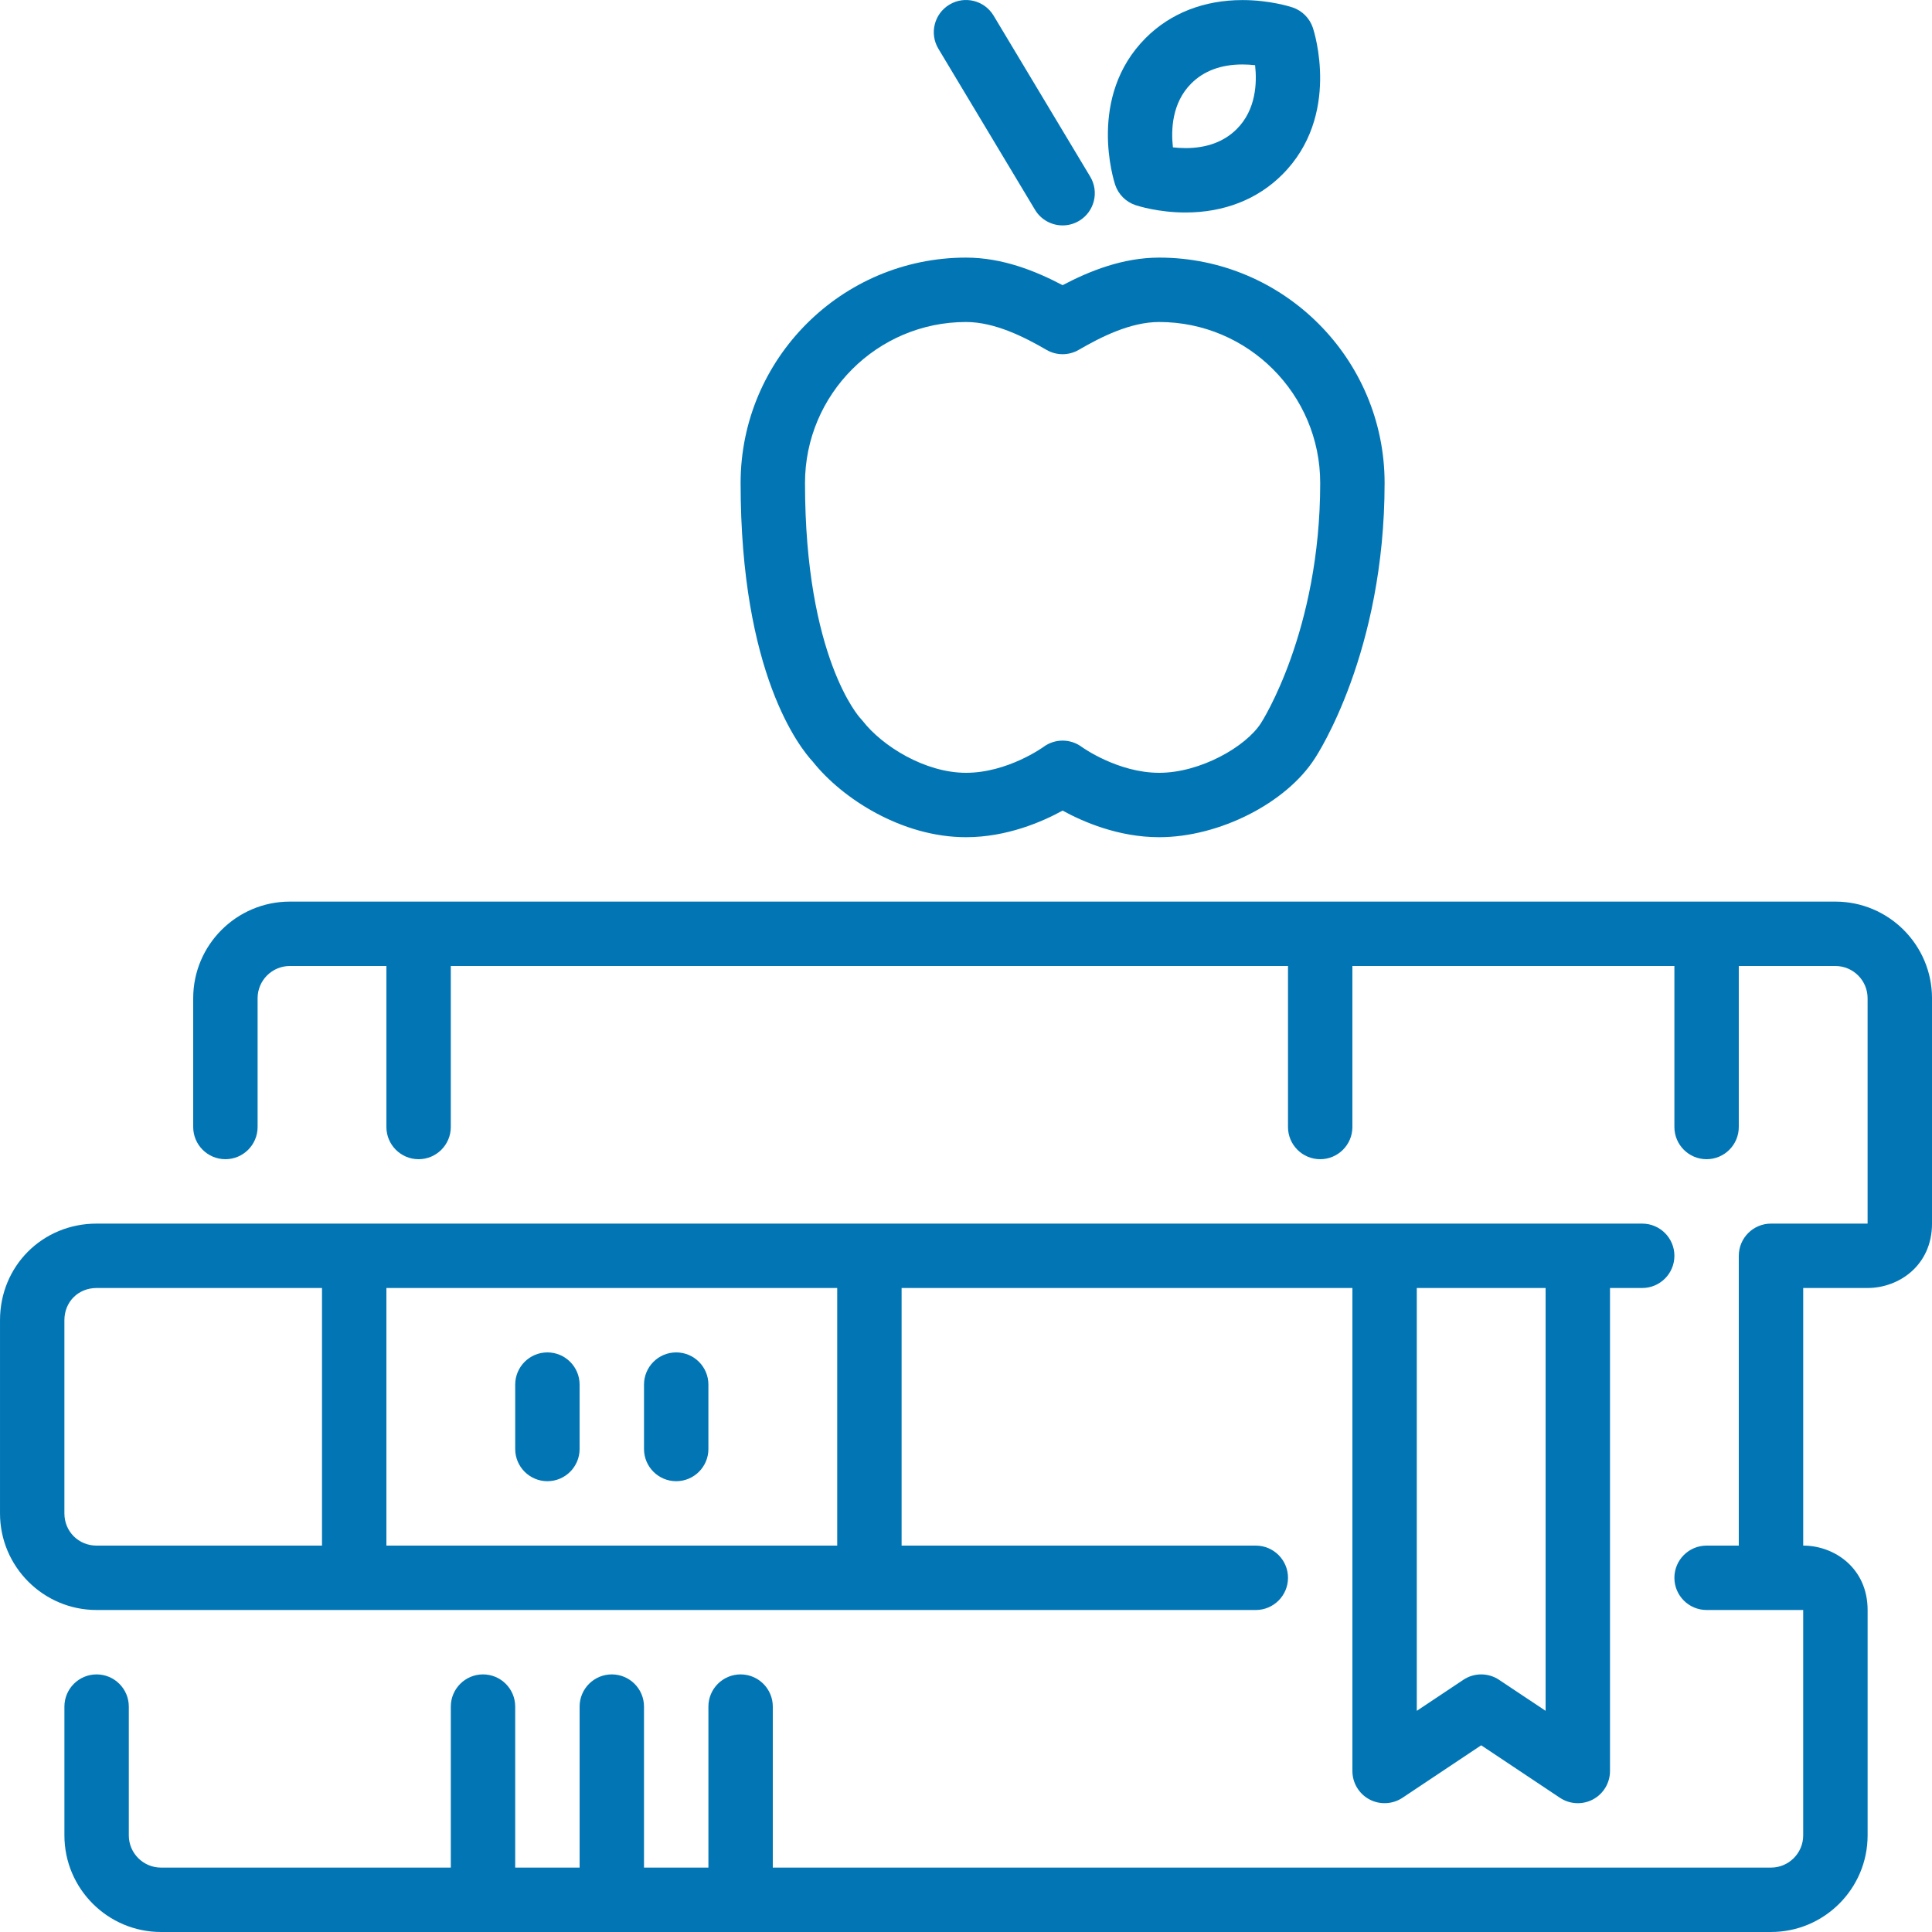
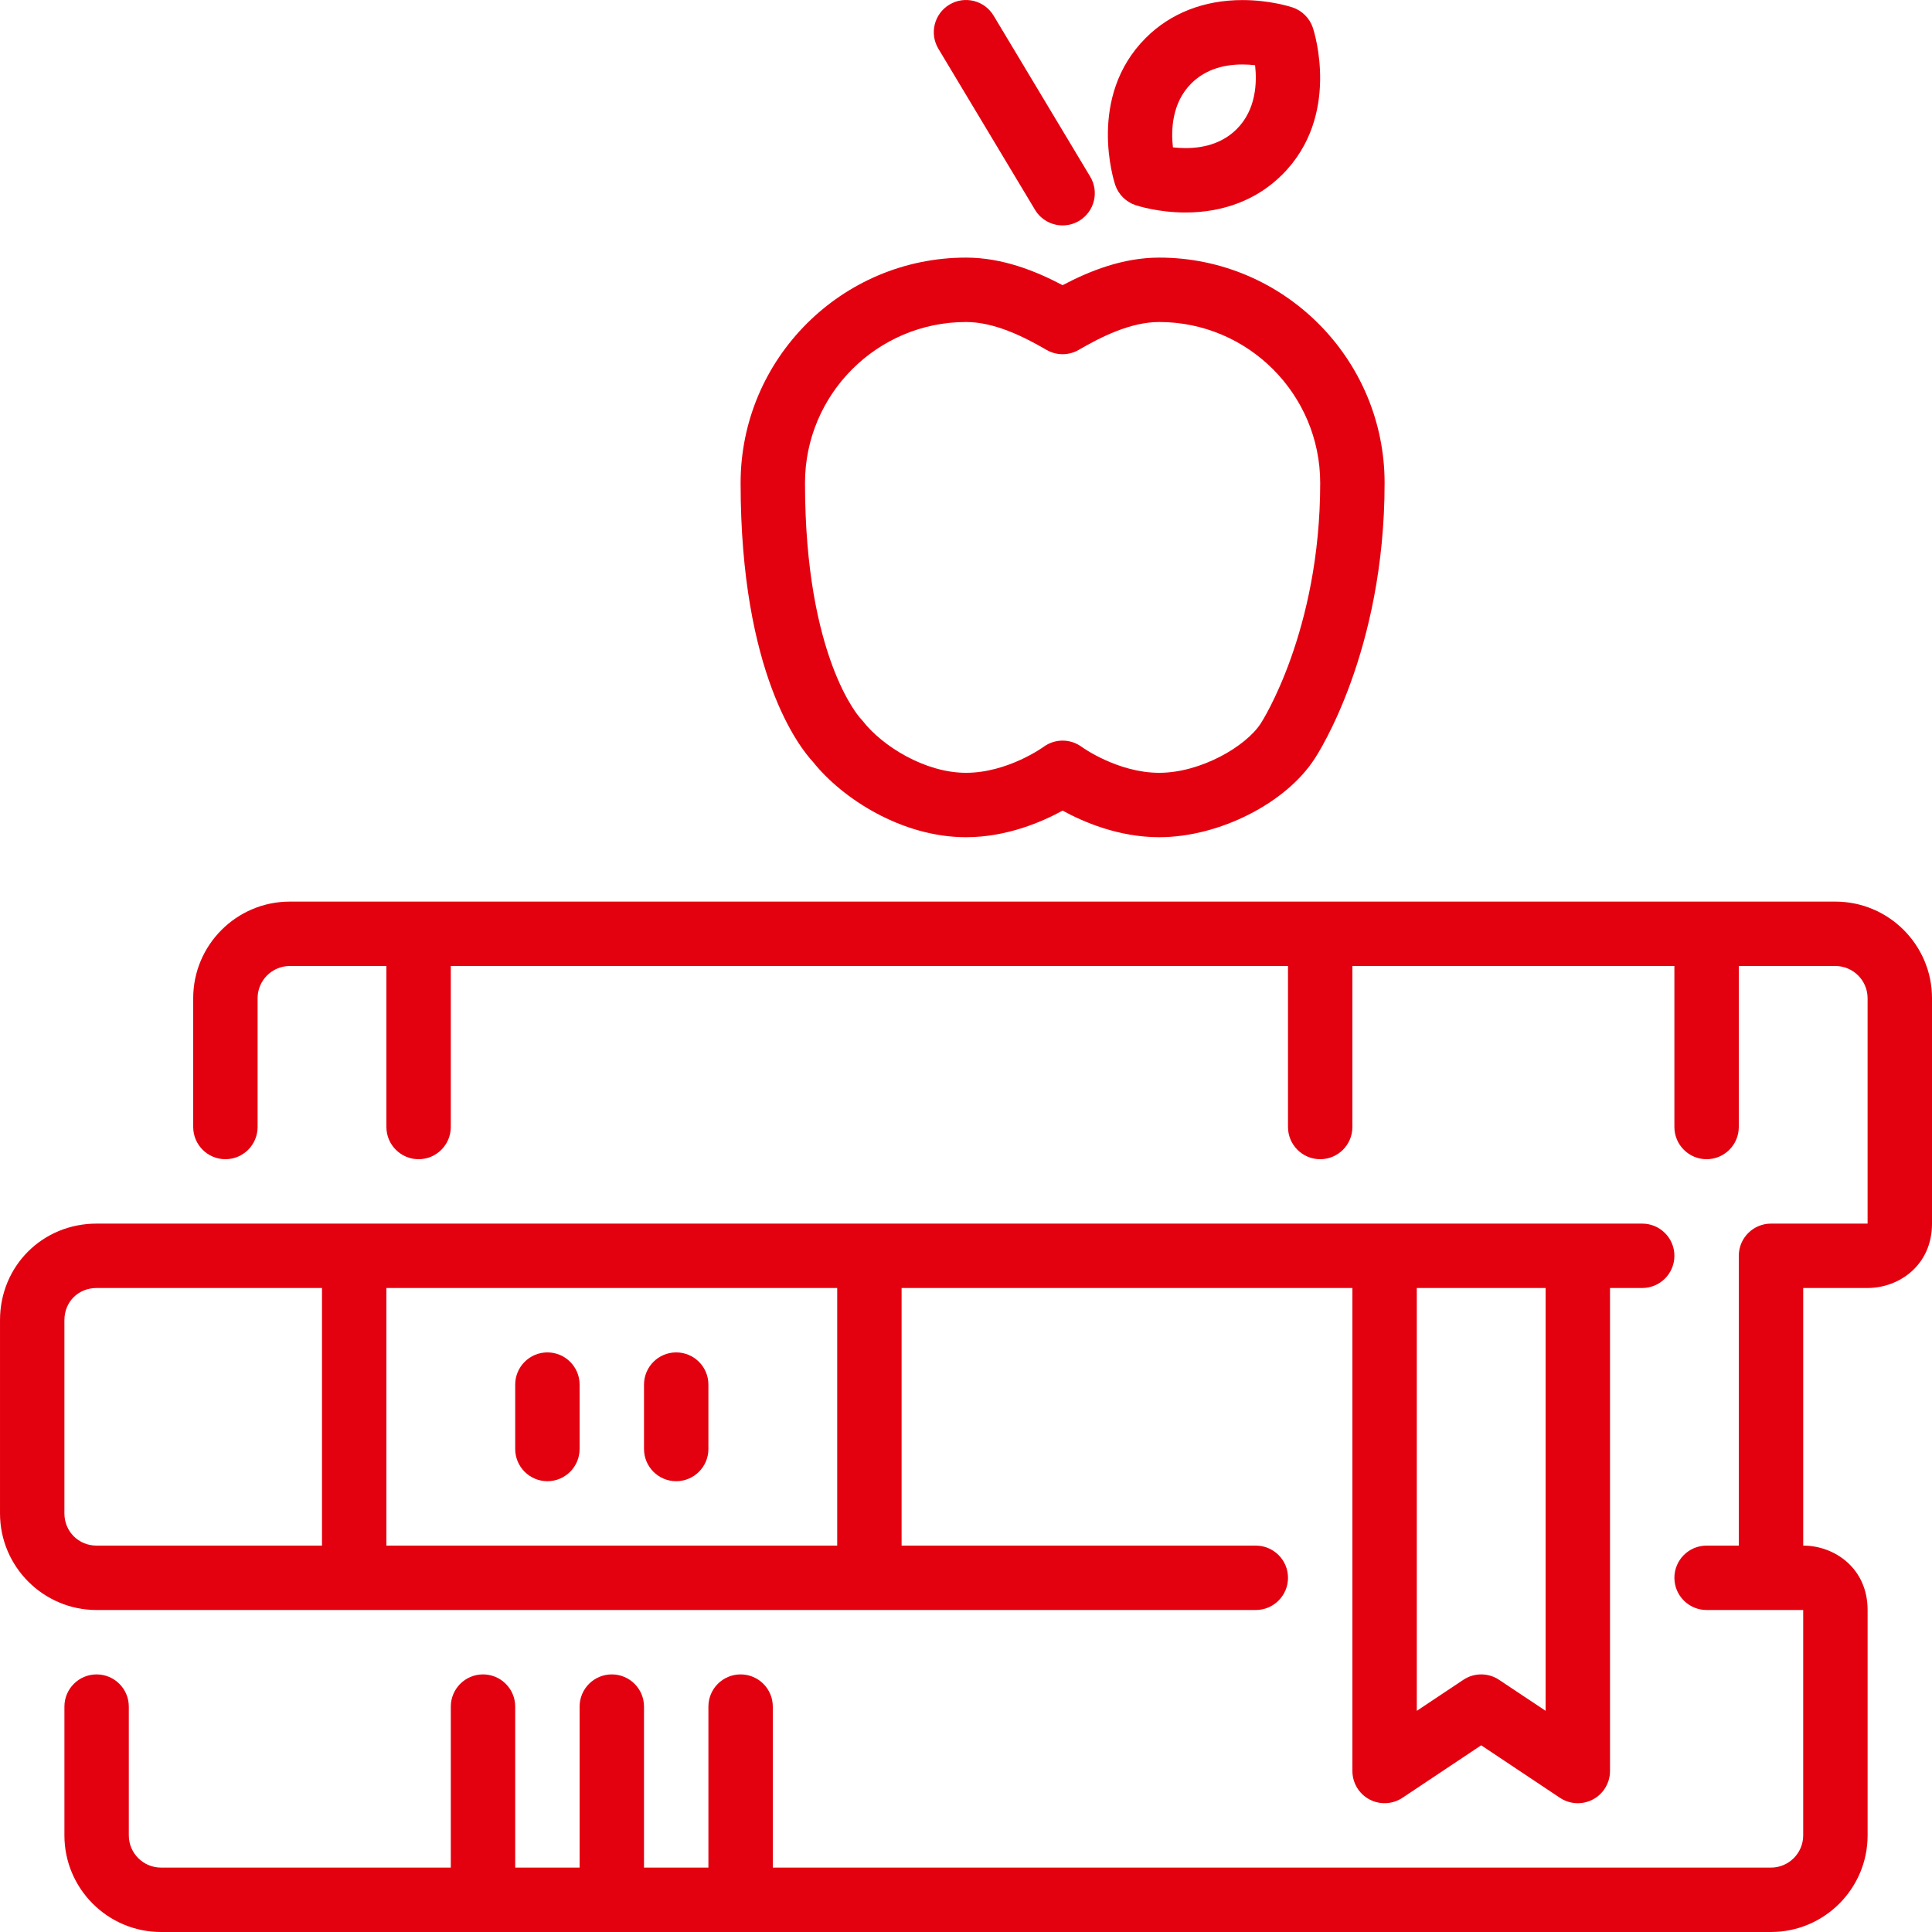
<svg xmlns="http://www.w3.org/2000/svg" version="1.1" id="Layer_1" x="0px" y="0px" viewBox="0 0 512.001 512.001" style="enable-background:new 0 0 512.001 512.001;" xml:space="preserve" width="512px" height="512px">
  <g>
    <g>
      <g>
-         <path d="M256.001,221.868c10.761,0,20.13-4.045,25.6-7.049c5.47,3.004,14.839,7.049,25.6,7.049     c15.889,0,33.647-9.028,41.233-20.864c0.751-1.135,18.5-28.262,18.5-73.003c0-32.939-26.795-59.733-59.733-59.733     c-9.651,0-18.449,3.541-25.6,7.305c-7.151-3.763-15.949-7.305-25.6-7.305c-32.939,0-59.733,26.795-59.733,59.733     c0,50.56,15.727,70.204,19.149,73.865C223.13,211.577,238.968,221.868,256.001,221.868z M256.001,85.335     c7.612,0,15.394,3.942,21.325,7.381c2.645,1.536,5.905,1.536,8.55,0c5.931-3.439,13.713-7.381,21.325-7.381     c23.526,0,42.667,19.14,42.667,42.667c0,39.27-15.488,63.317-15.718,63.659c-3.985,6.212-16.026,13.141-26.948,13.141     c-10.999,0-20.446-6.801-20.506-6.844c-1.51-1.126-3.302-1.69-5.094-1.69s-3.584,0.563-5.094,1.69     c-0.094,0.068-9.506,6.844-20.506,6.844c-10.871,0-22.221-7.091-27.383-13.756c-0.171-0.222-0.461-0.546-0.657-0.751     c-0.145-0.154-14.626-16.026-14.626-62.293C213.334,104.475,232.474,85.335,256.001,85.335z" fill="#0276b5" />
-         <path d="M274.288,55.596c1.596,2.662,4.42,4.139,7.322,4.139c1.493,0,3.012-0.393,4.386-1.22     c4.036-2.423,5.35-7.663,2.918-11.708l-25.6-42.667c-2.424-4.036-7.663-5.35-11.708-2.918c-4.036,2.423-5.35,7.663-2.918,11.708     L274.288,55.596z" fill="#0276b5" />
-         <path d="M300.929,54.367c0.597,0.196,6.042,1.946,13.244,1.946h0.009c10.206,0,19.081-3.482,25.643-10.052     c15.616-15.616,8.414-37.956,8.098-38.904c-0.853-2.543-2.85-4.54-5.393-5.393c-0.606-0.196-6.05-1.946-13.261-1.946     c-10.206,0-19.072,3.473-25.643,10.044c-15.616,15.625-8.405,37.956-8.098,38.904C296.38,51.517,298.377,53.514,300.929,54.367z      M315.691,22.128c3.345-3.345,7.91-5.043,13.577-5.043c1.203,0,2.338,0.077,3.345,0.196c0.521,4.599,0.282,11.776-4.855,16.913     c-3.345,3.345-7.919,5.052-13.577,5.052c-1.203,0-2.338-0.085-3.345-0.196C310.315,34.442,310.554,27.265,315.691,22.128z" fill="#0276b5" />
-         <path d="M486.401,238.935h-409.6c-14.114,0-25.6,11.486-25.6,25.6v34.133c0,4.71,3.823,8.533,8.533,8.533     s8.533-3.823,8.533-8.533v-34.133c0-4.702,3.831-8.533,8.533-8.533h25.6v42.667c0,4.71,3.823,8.533,8.533,8.533     s8.533-3.823,8.533-8.533v-42.667h221.867v42.667c0,4.71,3.823,8.533,8.533,8.533s8.533-3.823,8.533-8.533v-42.667h85.333v42.667     c0,4.71,3.823,8.533,8.533,8.533c4.71,0,8.533-3.823,8.533-8.533v-42.667h25.6c4.702,0,8.533,3.831,8.533,8.533v59.733h-25.6     c-4.71,0-8.533,3.823-8.533,8.533v76.8h-8.533c-4.71,0-8.533,3.823-8.533,8.533c0,4.71,3.823,8.533,8.533,8.533h25.6v59.733     c0,4.702-3.831,8.533-8.533,8.533H204.801v-42.667c0-4.71-3.823-8.533-8.533-8.533s-8.533,3.823-8.533,8.533v42.667h-17.067     v-42.667c0-4.71-3.823-8.533-8.533-8.533c-4.71,0-8.533,3.823-8.533,8.533v42.667h-17.067v-42.667     c0-4.71-3.823-8.533-8.533-8.533s-8.533,3.823-8.533,8.533v42.667h-76.8c-4.702,0-8.533-3.831-8.533-8.533v-34.133     c0-4.71-3.823-8.533-8.533-8.533c-4.71,0-8.533,3.823-8.533,8.533v34.133c0,14.114,11.486,25.6,25.6,25.6h426.667     c14.114,0,25.6-11.486,25.6-25.6v-59.733c0-11.085-8.789-17.067-17.067-17.067v-68.267h17.067     c8.277,0,17.067-5.982,17.067-17.067v-59.733C512.001,250.421,500.515,238.935,486.401,238.935z" fill="#0276b5" />
-         <path d="M332.801,426.668c4.71,0,8.533-3.823,8.533-8.533c0-4.71-3.823-8.533-8.533-8.533h-93.867v-68.267h119.467v128     c0,3.149,1.732,6.042,4.506,7.526c2.765,1.476,6.144,1.314,8.764-0.427l20.864-13.909l20.864,13.909     c1.434,0.956,3.081,1.434,4.736,1.434c1.382,0,2.765-0.333,4.028-1.007c2.773-1.485,4.506-4.378,4.506-7.526v-128h8.533     c4.71,0,8.533-3.823,8.533-8.533s-3.823-8.533-8.533-8.533h-409.6c-14.353,0-25.6,11.247-25.6,25.6v51.2     c0,14.114,11.486,25.6,25.6,25.6H332.801z M375.467,341.335h34.133v112.051l-12.331-8.218c-2.867-1.911-6.605-1.911-9.472,0     l-12.331,8.218V341.335z M102.401,341.335h119.467v68.267H102.401V341.335z M17.067,401.068v-51.2     c0-4.864,3.669-8.533,8.533-8.533h59.733v68.267H25.601C20.814,409.602,17.067,405.855,17.067,401.068z" fill="#0276b5" />
-         <path d="M179.201,358.401c-4.71,0-8.533,3.823-8.533,8.533v17.067c0,4.71,3.823,8.533,8.533,8.533s8.533-3.823,8.533-8.533     v-17.067C187.734,362.224,183.911,358.401,179.201,358.401z" fill="#0276b5" />
-         <path d="M145.067,358.401c-4.71,0-8.533,3.823-8.533,8.533v17.067c0,4.71,3.823,8.533,8.533,8.533     c4.71,0,8.533-3.823,8.533-8.533v-17.067C153.601,362.224,149.778,358.401,145.067,358.401z" fill="#0276b5" />
+         <path d="M256.001,221.868c10.761,0,20.13-4.045,25.6-7.049c5.47,3.004,14.839,7.049,25.6,7.049     c15.889,0,33.647-9.028,41.233-20.864c0.751-1.135,18.5-28.262,18.5-73.003c0-32.939-26.795-59.733-59.733-59.733     c-9.651,0-18.449,3.541-25.6,7.305c-7.151-3.763-15.949-7.305-25.6-7.305c-32.939,0-59.733,26.795-59.733,59.733     c0,50.56,15.727,70.204,19.149,73.865C223.13,211.577,238.968,221.868,256.001,221.868z M256.001,85.335     c7.612,0,15.394,3.942,21.325,7.381c2.645,1.536,5.905,1.536,8.55,0c5.931-3.439,13.713-7.381,21.325-7.381     c23.526,0,42.667,19.14,42.667,42.667c0,39.27-15.488,63.317-15.718,63.659c-3.985,6.212-16.026,13.141-26.948,13.141     c-10.999,0-20.446-6.801-20.506-6.844c-1.51-1.126-3.302-1.69-5.094-1.69s-3.584,0.563-5.094,1.69     c-0.094,0.068-9.506,6.844-20.506,6.844c-10.871,0-22.221-7.091-27.383-13.756c-0.171-0.222-0.461-0.546-0.657-0.751     c-0.145-0.154-14.626-16.026-14.626-62.293C213.334,104.475,232.474,85.335,256.001,85.335z" fill="#e4010f" />
+         <path d="M274.288,55.596c1.596,2.662,4.42,4.139,7.322,4.139c1.493,0,3.012-0.393,4.386-1.22     c4.036-2.423,5.35-7.663,2.918-11.708l-25.6-42.667c-2.424-4.036-7.663-5.35-11.708-2.918c-4.036,2.423-5.35,7.663-2.918,11.708     L274.288,55.596z" fill="#e4010f" />
+         <path d="M300.929,54.367c0.597,0.196,6.042,1.946,13.244,1.946h0.009c10.206,0,19.081-3.482,25.643-10.052     c15.616-15.616,8.414-37.956,8.098-38.904c-0.853-2.543-2.85-4.54-5.393-5.393c-0.606-0.196-6.05-1.946-13.261-1.946     c-10.206,0-19.072,3.473-25.643,10.044c-15.616,15.625-8.405,37.956-8.098,38.904C296.38,51.517,298.377,53.514,300.929,54.367z      M315.691,22.128c3.345-3.345,7.91-5.043,13.577-5.043c1.203,0,2.338,0.077,3.345,0.196c0.521,4.599,0.282,11.776-4.855,16.913     c-3.345,3.345-7.919,5.052-13.577,5.052c-1.203,0-2.338-0.085-3.345-0.196C310.315,34.442,310.554,27.265,315.691,22.128z" fill="#e4010f" />
+         <path d="M486.401,238.935h-409.6c-14.114,0-25.6,11.486-25.6,25.6v34.133c0,4.71,3.823,8.533,8.533,8.533     s8.533-3.823,8.533-8.533v-34.133c0-4.702,3.831-8.533,8.533-8.533h25.6v42.667c0,4.71,3.823,8.533,8.533,8.533     s8.533-3.823,8.533-8.533v-42.667h221.867v42.667c0,4.71,3.823,8.533,8.533,8.533s8.533-3.823,8.533-8.533v-42.667h85.333v42.667     c0,4.71,3.823,8.533,8.533,8.533c4.71,0,8.533-3.823,8.533-8.533v-42.667h25.6c4.702,0,8.533,3.831,8.533,8.533v59.733h-25.6     c-4.71,0-8.533,3.823-8.533,8.533v76.8h-8.533c-4.71,0-8.533,3.823-8.533,8.533c0,4.71,3.823,8.533,8.533,8.533h25.6v59.733     c0,4.702-3.831,8.533-8.533,8.533H204.801v-42.667c0-4.71-3.823-8.533-8.533-8.533s-8.533,3.823-8.533,8.533v42.667h-17.067     v-42.667c0-4.71-3.823-8.533-8.533-8.533c-4.71,0-8.533,3.823-8.533,8.533v42.667h-17.067v-42.667     c0-4.71-3.823-8.533-8.533-8.533s-8.533,3.823-8.533,8.533v42.667h-76.8c-4.702,0-8.533-3.831-8.533-8.533v-34.133     c0-4.71-3.823-8.533-8.533-8.533c-4.71,0-8.533,3.823-8.533,8.533v34.133c0,14.114,11.486,25.6,25.6,25.6h426.667     c14.114,0,25.6-11.486,25.6-25.6v-59.733c0-11.085-8.789-17.067-17.067-17.067v-68.267h17.067     c8.277,0,17.067-5.982,17.067-17.067v-59.733C512.001,250.421,500.515,238.935,486.401,238.935z" fill="#e4010f" />
+         <path d="M332.801,426.668c4.71,0,8.533-3.823,8.533-8.533c0-4.71-3.823-8.533-8.533-8.533h-93.867v-68.267h119.467v128     c0,3.149,1.732,6.042,4.506,7.526c2.765,1.476,6.144,1.314,8.764-0.427l20.864-13.909l20.864,13.909     c1.434,0.956,3.081,1.434,4.736,1.434c1.382,0,2.765-0.333,4.028-1.007c2.773-1.485,4.506-4.378,4.506-7.526v-128h8.533     c4.71,0,8.533-3.823,8.533-8.533s-3.823-8.533-8.533-8.533h-409.6c-14.353,0-25.6,11.247-25.6,25.6v51.2     c0,14.114,11.486,25.6,25.6,25.6H332.801z M375.467,341.335h34.133v112.051l-12.331-8.218c-2.867-1.911-6.605-1.911-9.472,0     l-12.331,8.218V341.335z M102.401,341.335h119.467v68.267H102.401V341.335z M17.067,401.068v-51.2     c0-4.864,3.669-8.533,8.533-8.533h59.733v68.267H25.601C20.814,409.602,17.067,405.855,17.067,401.068z" fill="#e4010f" />
+         <path d="M179.201,358.401c-4.71,0-8.533,3.823-8.533,8.533v17.067c0,4.71,3.823,8.533,8.533,8.533s8.533-3.823,8.533-8.533     v-17.067C187.734,362.224,183.911,358.401,179.201,358.401z" fill="#e4010f" />
+         <path d="M145.067,358.401c-4.71,0-8.533,3.823-8.533,8.533v17.067c0,4.71,3.823,8.533,8.533,8.533     c4.71,0,8.533-3.823,8.533-8.533v-17.067C153.601,362.224,149.778,358.401,145.067,358.401z" fill="#e4010f" />
      </g>
    </g>
  </g>
  <g>
</g>
  <g>
</g>
  <g>
</g>
  <g>
</g>
  <g>
</g>
  <g>
</g>
  <g>
</g>
  <g>
</g>
  <g>
</g>
  <g>
</g>
  <g>
</g>
  <g>
</g>
  <g>
</g>
  <g>
</g>
  <g>
</g>
</svg>
